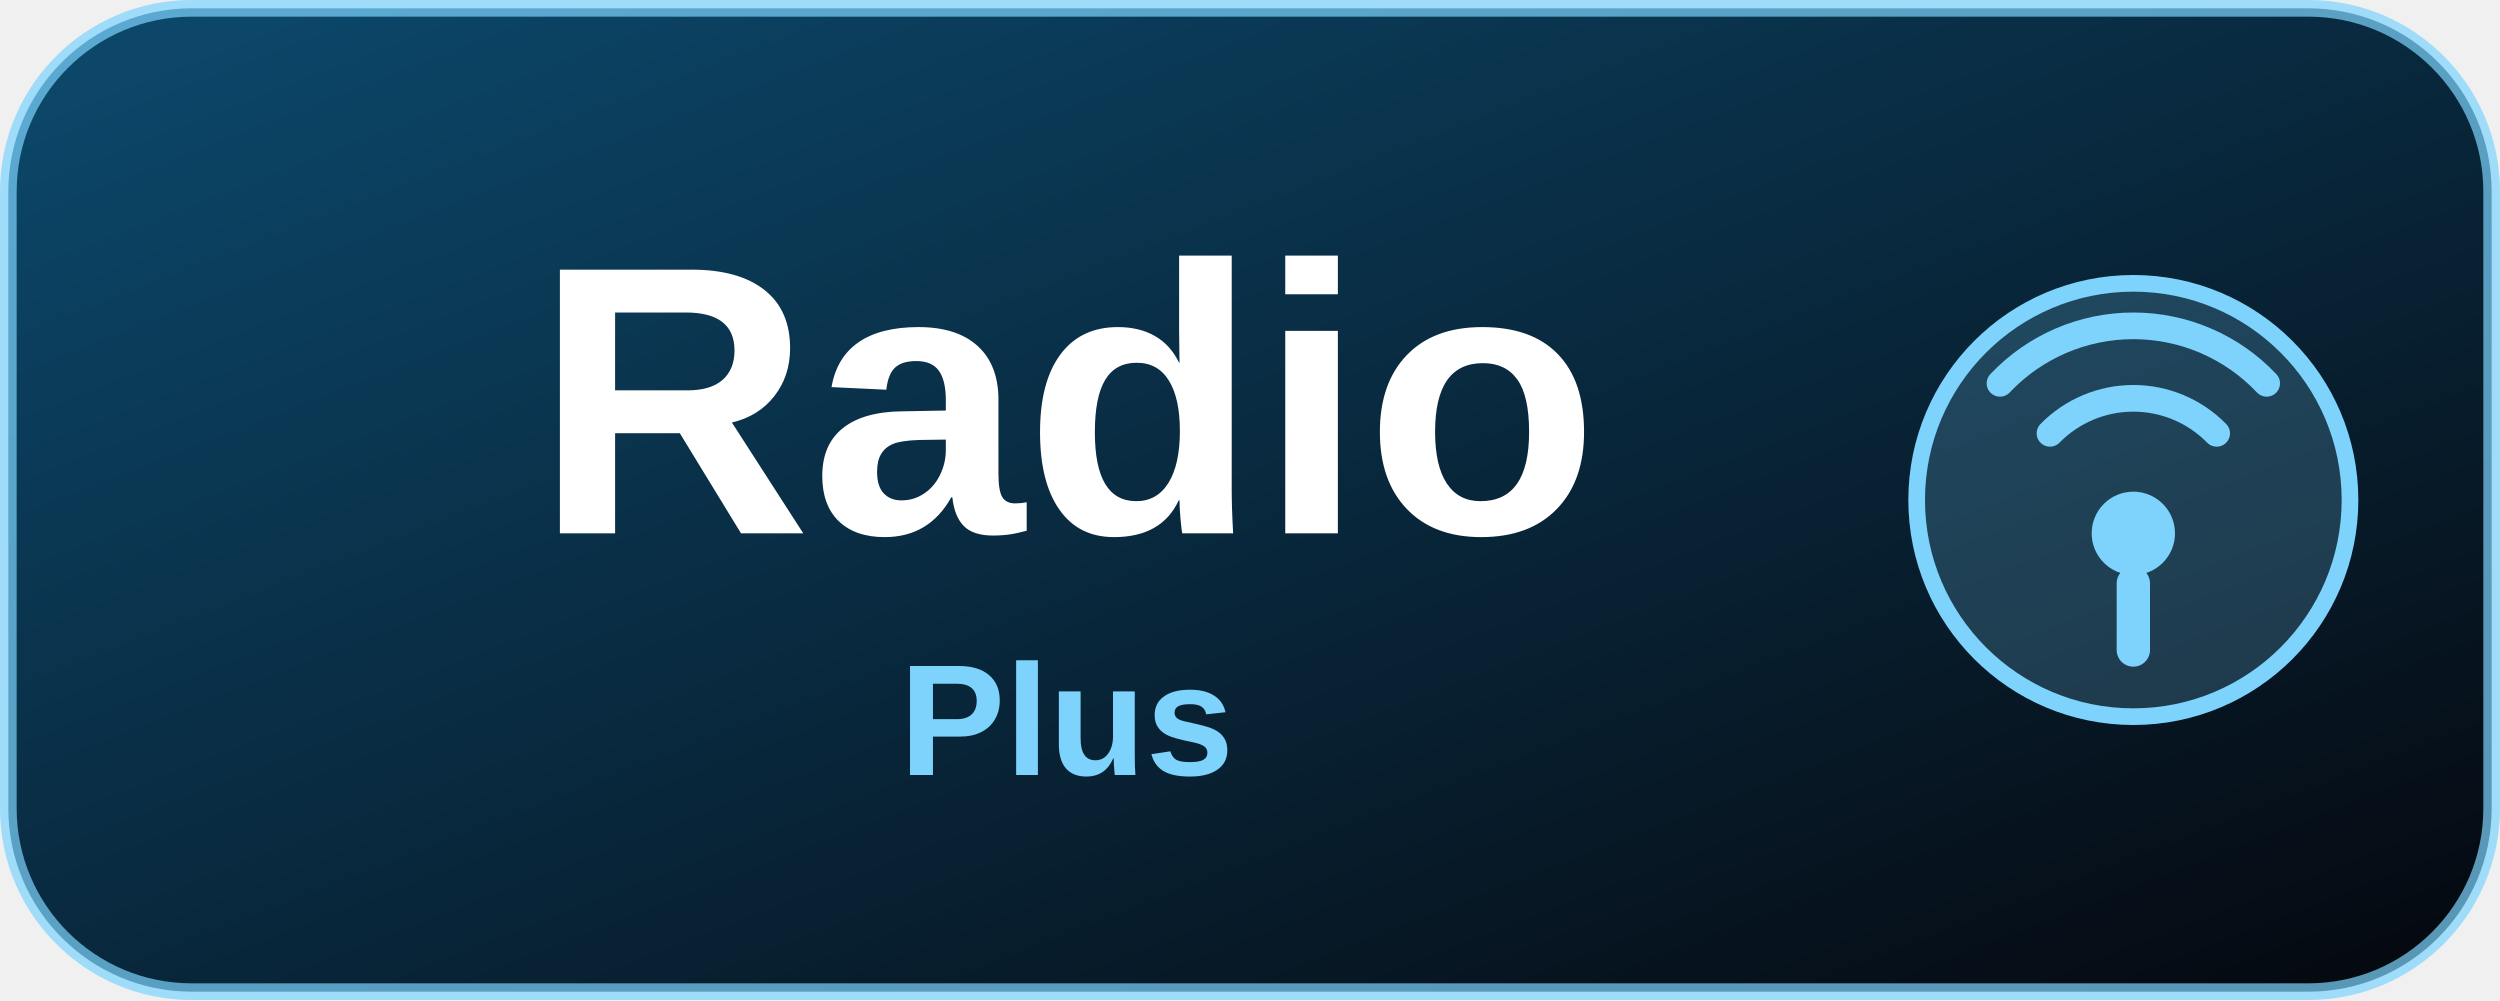
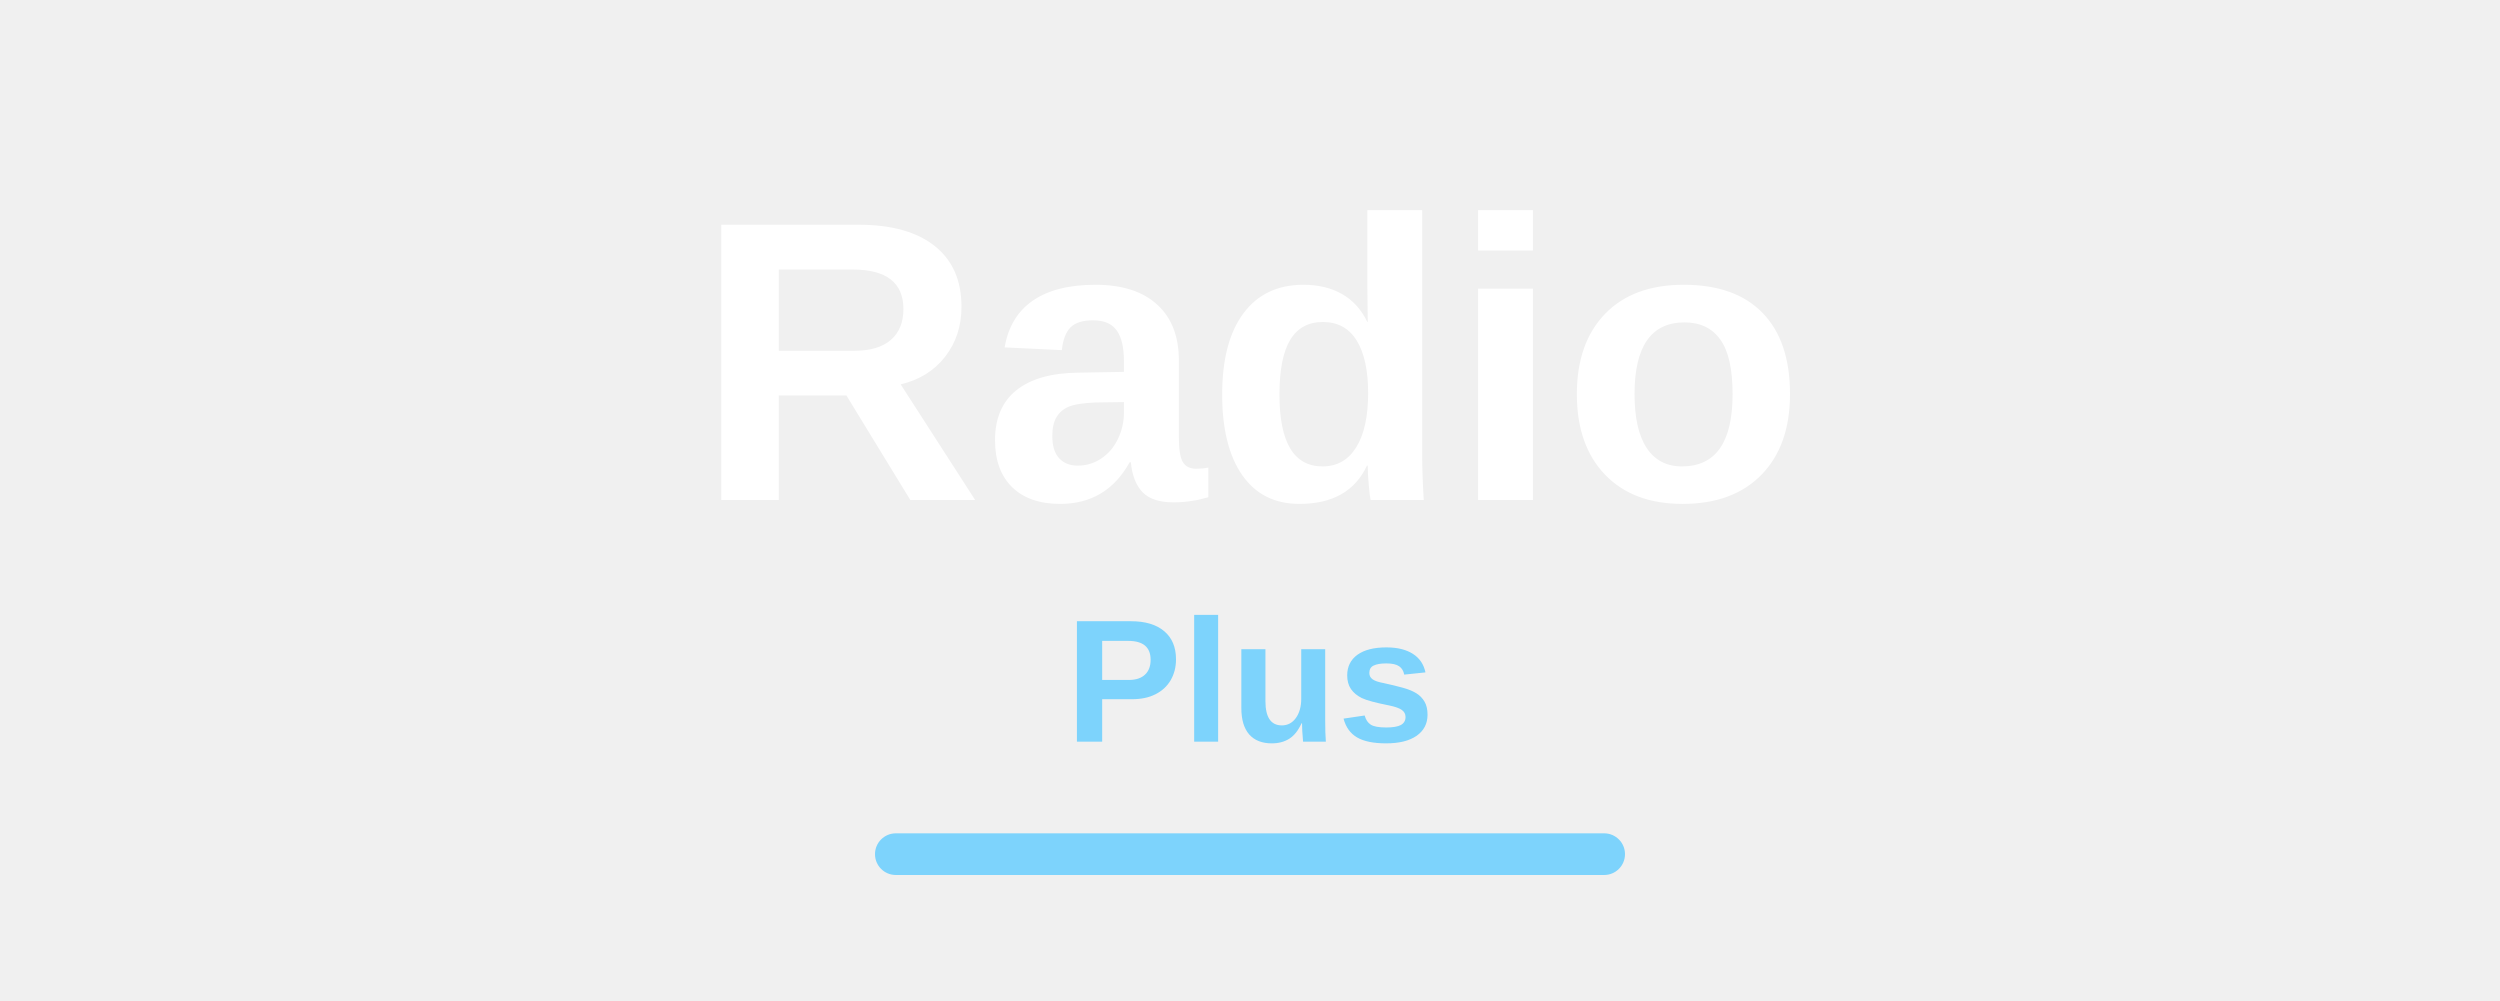
<svg xmlns="http://www.w3.org/2000/svg" viewBox="0 0 300 120" width="300" height="120">
-   <defs>
-     <linearGradient id="g" x1="0" y1="0" x2="1" y2="1">
-       <stop offset="0" stop-color="#0c4a6e" />
-       <stop offset="1" stop-color="#05070d" />
-     </linearGradient>
-   </defs>
-   <rect x="1" y="1" width="298" height="118" rx="22" fill="url(#g)" stroke="#7dd3fc" stroke-opacity="0.7" stroke-width="2" />
-   <circle cx="256" cy="60" r="26" fill="#7dd3fc" fill-opacity="0.2" stroke="#7dd3fc" stroke-width="2" />
-   <g fill="none" stroke="#7dd3fc" stroke-width="3.2" stroke-linecap="round">
-     <path d="M246 52a14 14 0 0 1 20 0" />
-     <path d="M240 46a22 22 0 0 1 32 0" />
-   </g>
-   <circle cx="256" cy="64" r="5" fill="#7dd3fc" />
-   <rect x="254" y="68" width="4" height="12" rx="2" fill="#7dd3fc" />
-   <text x="128" y="64" font-family="Segoe UI, Heebo, Arial, sans-serif" font-size="46" font-weight="700" fill="#ffffff" text-anchor="middle">Radio</text>
-   <text x="128" y="93" font-family="Segoe UI, Heebo, Arial, sans-serif" font-size="19" font-weight="700" fill="#7dd3fc" text-anchor="middle">Plus</text>
+   <rect x="105" y="100" width="90" height="5" rx="2.5" fill="#7dd3fc" />
+   <text x="150" y="60" font-family="Rubik, Segoe UI, Heebo, Arial, sans-serif" font-size="48" font-weight="800" fill="#ffffff" text-anchor="middle">Radio</text>
+   <text x="150" y="89" font-family="Rubik, Segoe UI, Heebo, Arial, sans-serif" font-size="21" font-weight="700" fill="#7dd3fc" text-anchor="middle">Plus</text>
</svg>
